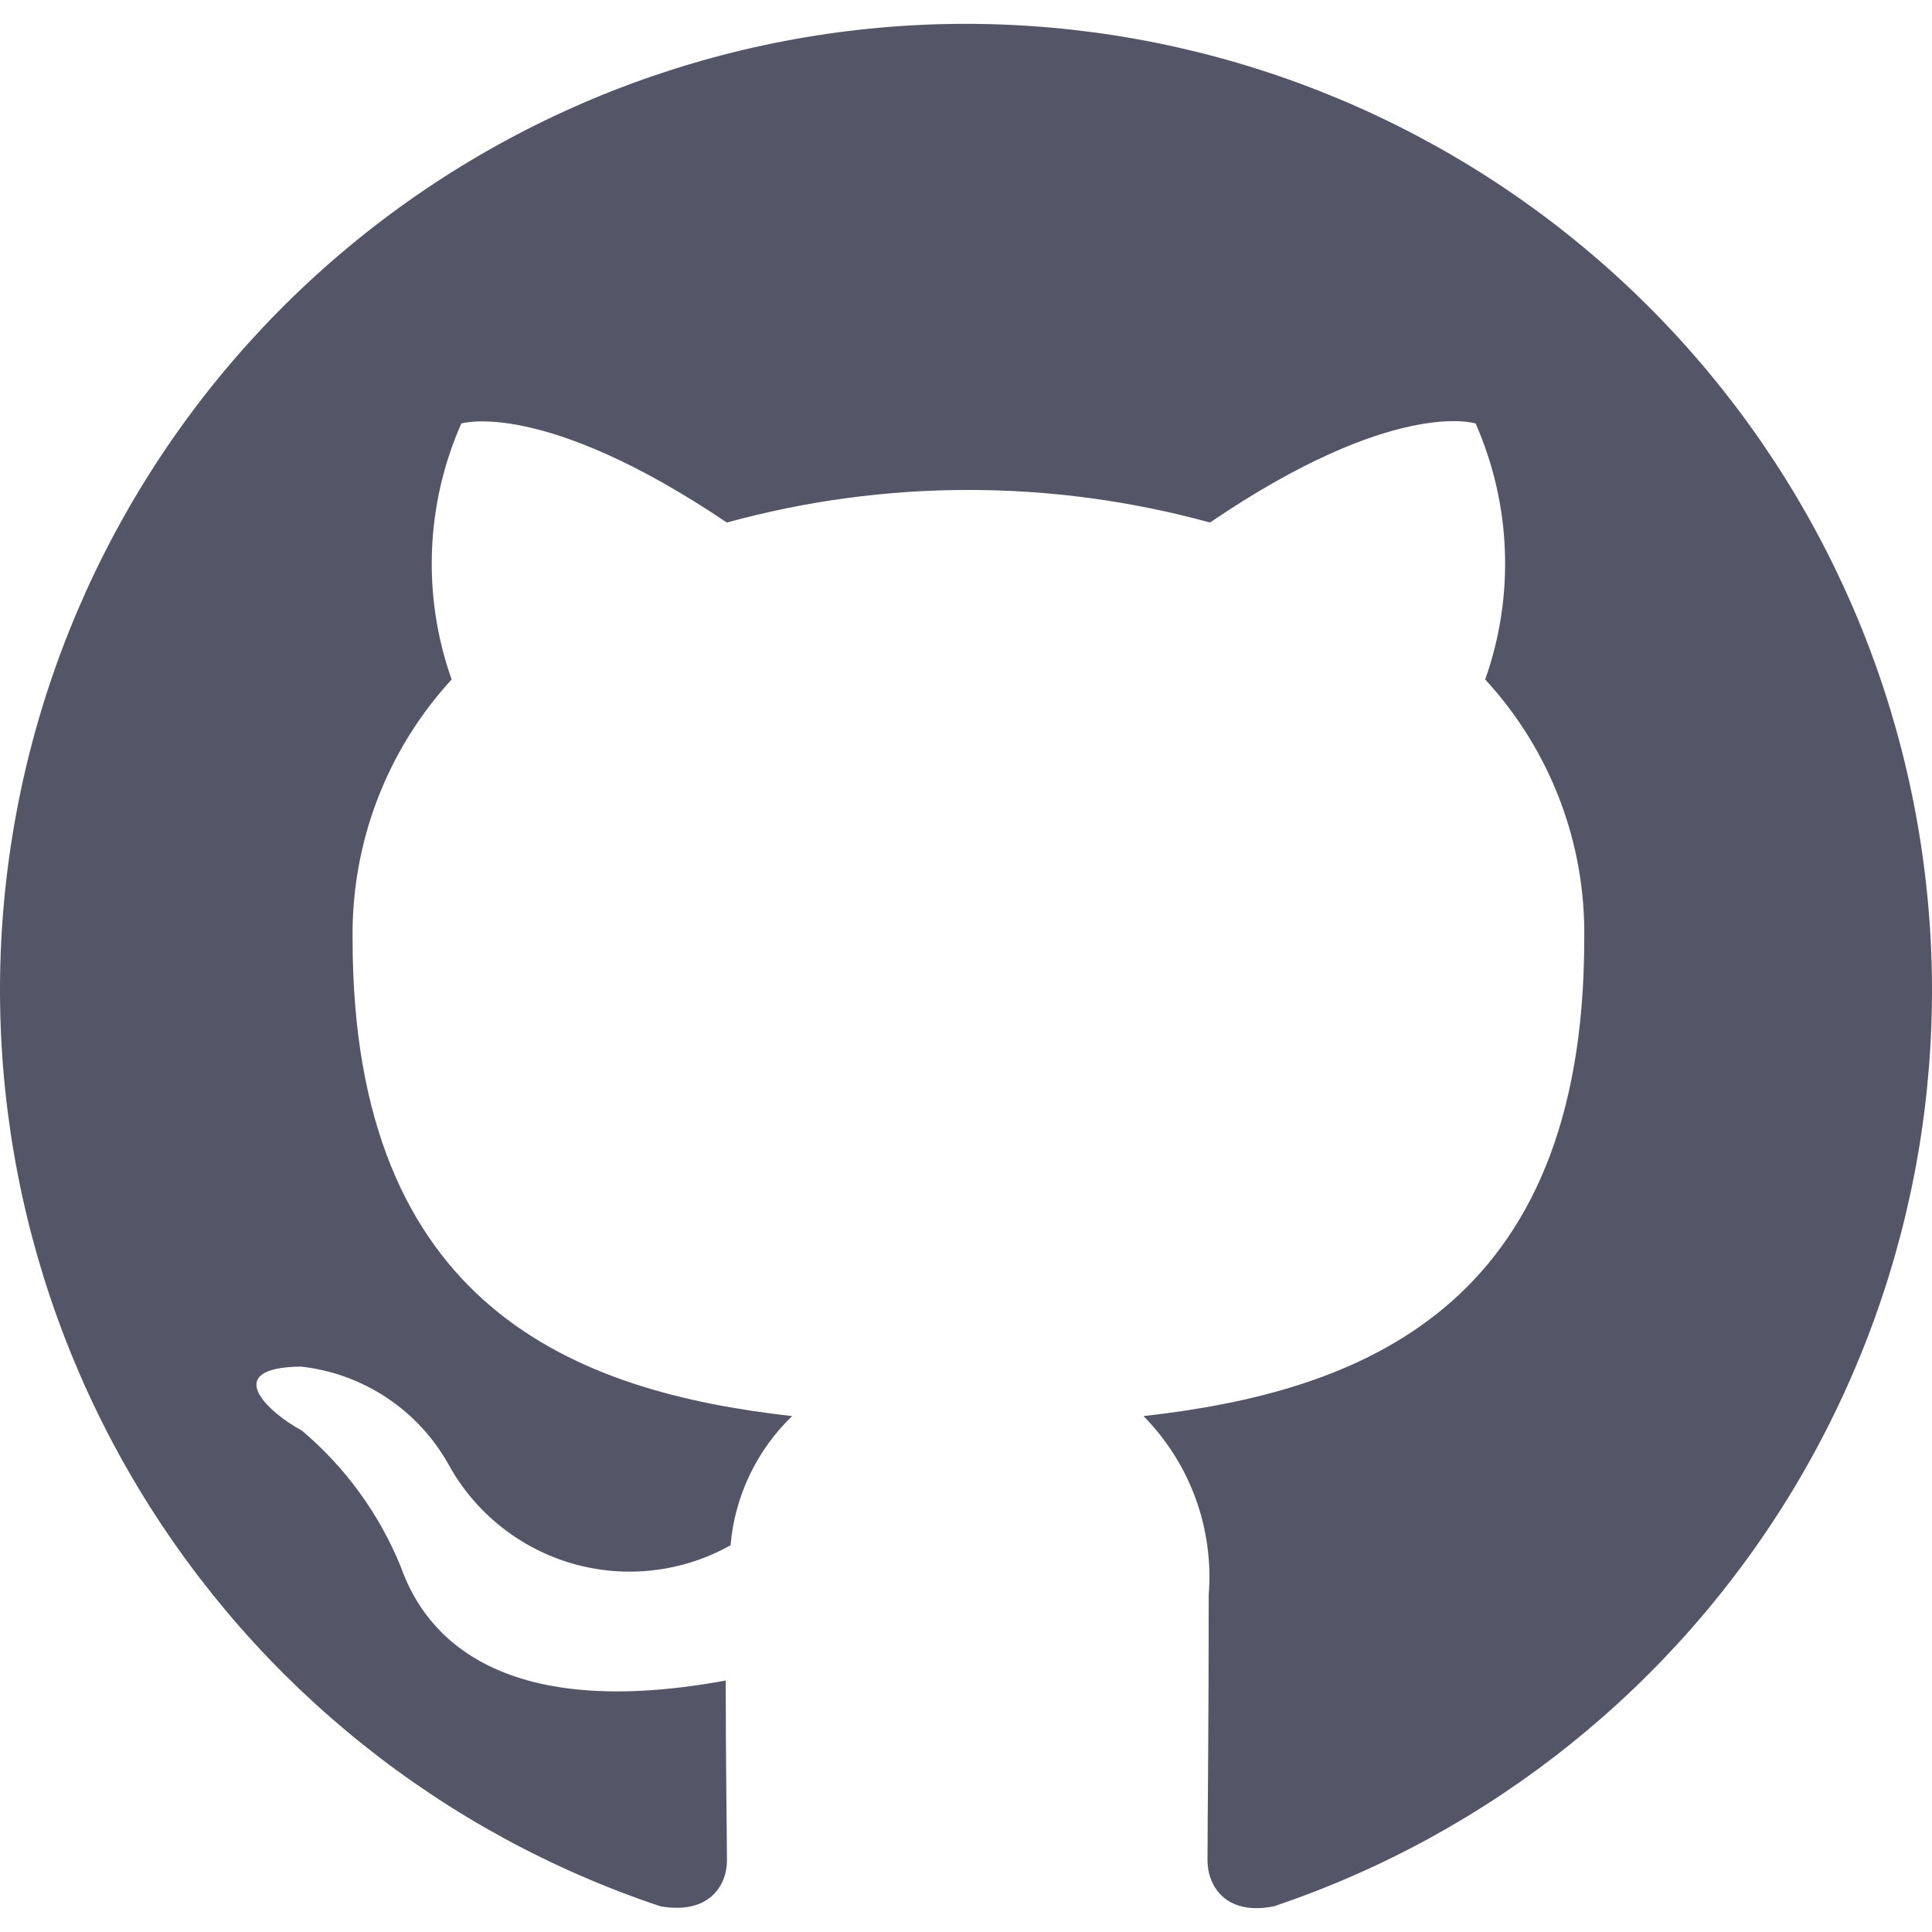
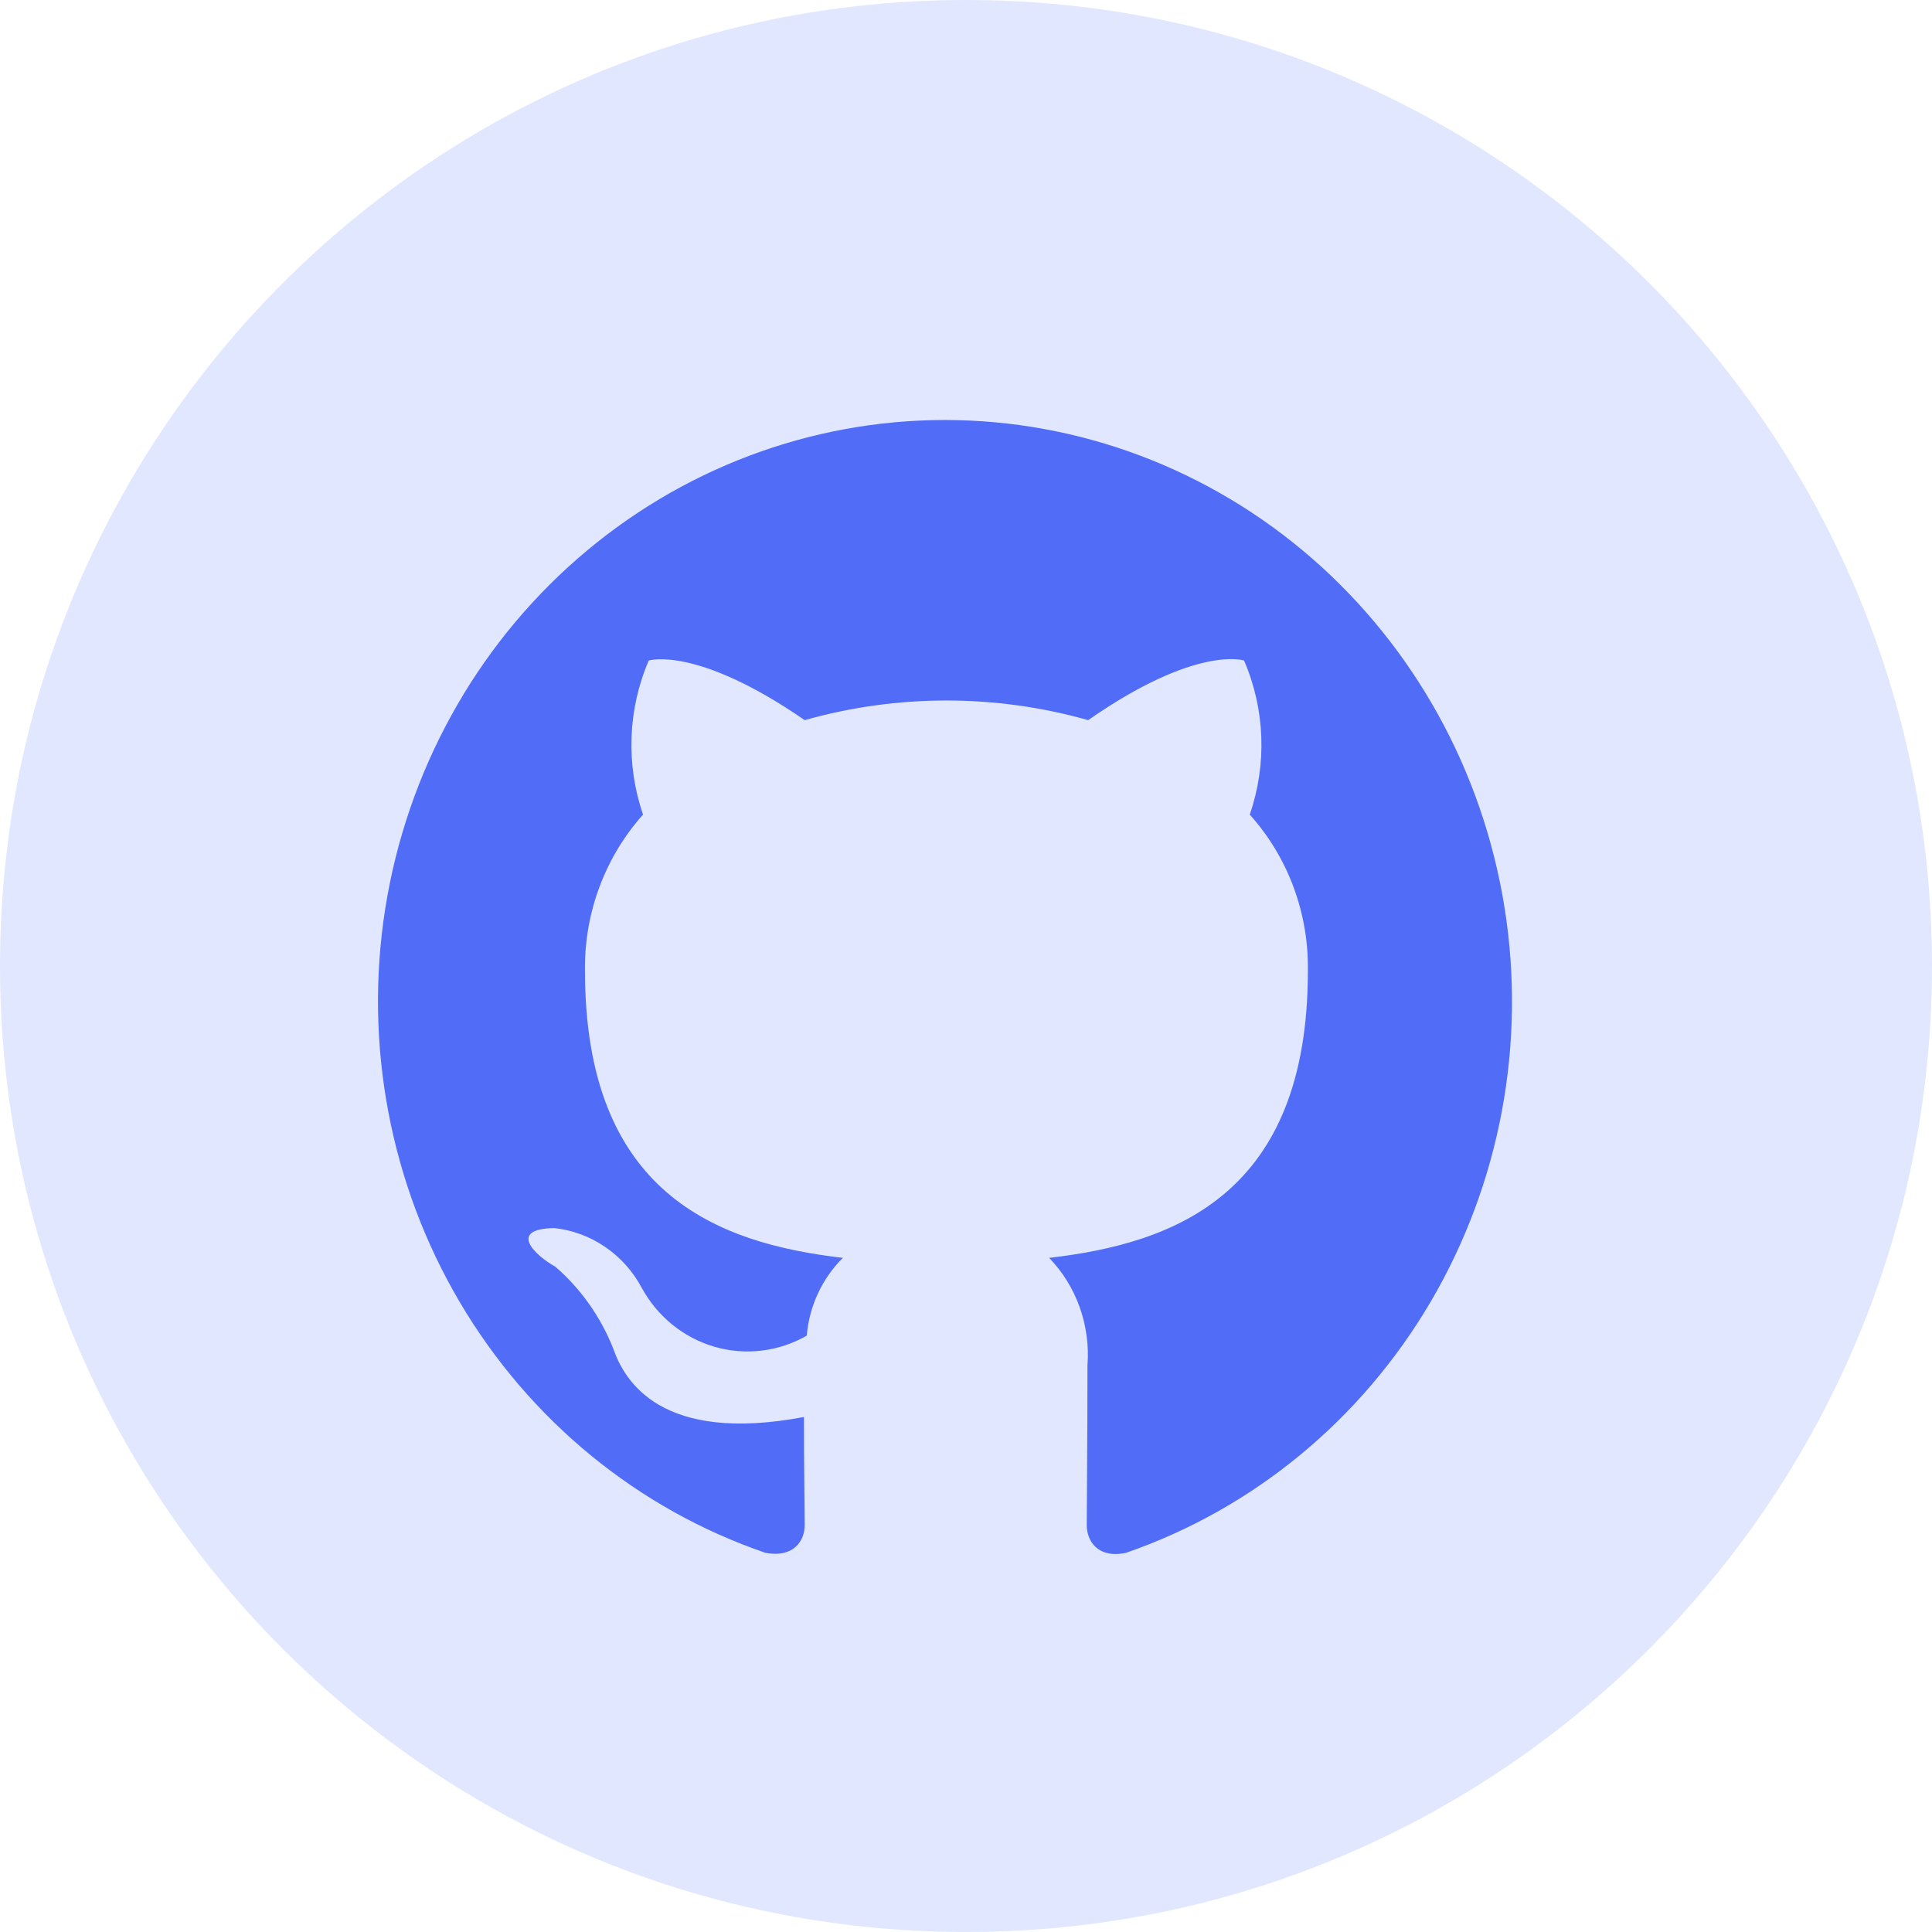
- <svg xmlns="http://www.w3.org/2000/svg" width="30" height="30" viewBox="0 0 30 30" fill="none">
-   <path d="M15 0.37C11.438 0.37 7.993 1.638 5.28 3.946C2.567 6.254 0.764 9.452 0.194 12.968C-0.377 16.484 0.322 20.088 2.166 23.135C4.01 26.183 6.877 28.475 10.256 29.601C11.006 29.733 11.288 29.283 11.288 28.889C11.288 28.532 11.269 27.351 11.269 26.095C7.5 26.789 6.525 25.176 6.225 24.333C5.892 23.512 5.364 22.785 4.688 22.214C4.163 21.933 3.413 21.239 4.669 21.22C5.148 21.272 5.609 21.439 6.01 21.707C6.411 21.974 6.742 22.335 6.975 22.758C7.18 23.126 7.456 23.451 7.787 23.712C8.118 23.974 8.497 24.168 8.903 24.283C9.308 24.398 9.733 24.432 10.152 24.382C10.571 24.333 10.976 24.201 11.344 23.995C11.409 23.233 11.749 22.52 12.3 21.989C8.963 21.614 5.475 20.32 5.475 14.583C5.454 13.092 6.004 11.649 7.013 10.551C6.554 9.256 6.608 7.834 7.163 6.576C7.163 6.576 8.419 6.183 11.287 8.114C13.742 7.439 16.333 7.439 18.788 8.114C21.656 6.164 22.913 6.576 22.913 6.576C23.468 7.834 23.521 9.256 23.062 10.551C24.074 11.648 24.625 13.091 24.6 14.583C24.6 20.339 21.094 21.614 17.756 21.989C18.114 22.352 18.39 22.787 18.565 23.266C18.739 23.745 18.809 24.256 18.769 24.764C18.769 26.77 18.75 28.383 18.75 28.889C18.75 29.283 19.031 29.751 19.781 29.601C23.154 28.466 26.014 26.168 27.85 23.119C29.685 20.07 30.378 16.468 29.803 12.955C29.229 9.443 27.425 6.249 24.713 3.944C22.002 1.639 18.559 0.372 15 0.37V0.37Z" fill="#545667" />
+ <svg xmlns="http://www.w3.org/2000/svg" width="46" height="46" viewBox="0 0 46 46" fill="none">
+   <circle cx="23" cy="23" r="23" fill="#E1E7FE" />
+   <path d="M22.5 10C19.294 10 16.193 11.17 13.752 13.3C11.31 15.429 9.688 18.381 9.174 21.625C8.661 24.869 9.29 28.195 10.949 31.007C12.608 33.819 15.19 35.934 18.231 36.974C18.906 37.095 19.159 36.679 19.159 36.316C19.159 35.987 19.142 34.897 19.142 33.738C15.75 34.378 14.873 32.89 14.602 32.112C14.303 31.355 13.828 30.683 13.219 30.157C12.746 29.897 12.071 29.257 13.202 29.24C13.634 29.288 14.048 29.442 14.409 29.689C14.77 29.936 15.068 30.268 15.277 30.658C15.462 30.998 15.71 31.298 16.008 31.539C16.306 31.781 16.647 31.96 17.012 32.066C17.378 32.172 17.76 32.203 18.137 32.157C18.514 32.112 18.878 31.991 19.209 31.8C19.268 31.097 19.574 30.439 20.07 29.949C17.066 29.603 13.928 28.409 13.928 23.115C13.909 21.739 14.404 20.408 15.311 19.395C14.899 18.199 14.947 16.887 15.446 15.727C15.446 15.727 16.577 15.364 19.159 17.146C21.368 16.523 23.7 16.523 25.909 17.146C28.491 15.346 29.621 15.727 29.621 15.727C30.121 16.887 30.169 18.199 29.756 19.395C30.666 20.407 31.162 21.739 31.14 23.115C31.14 28.426 27.984 29.603 24.98 29.949C25.303 30.284 25.551 30.686 25.708 31.128C25.865 31.57 25.928 32.041 25.892 32.51C25.892 34.361 25.875 35.849 25.875 36.316C25.875 36.679 26.128 37.112 26.803 36.974C29.839 35.926 32.412 33.806 34.065 30.992C35.717 28.178 36.34 24.854 35.823 21.613C35.306 18.372 33.682 15.425 31.242 13.298C28.801 11.171 25.703 10.002 22.5 10V10Z" fill="#516CF7" />
</svg>
